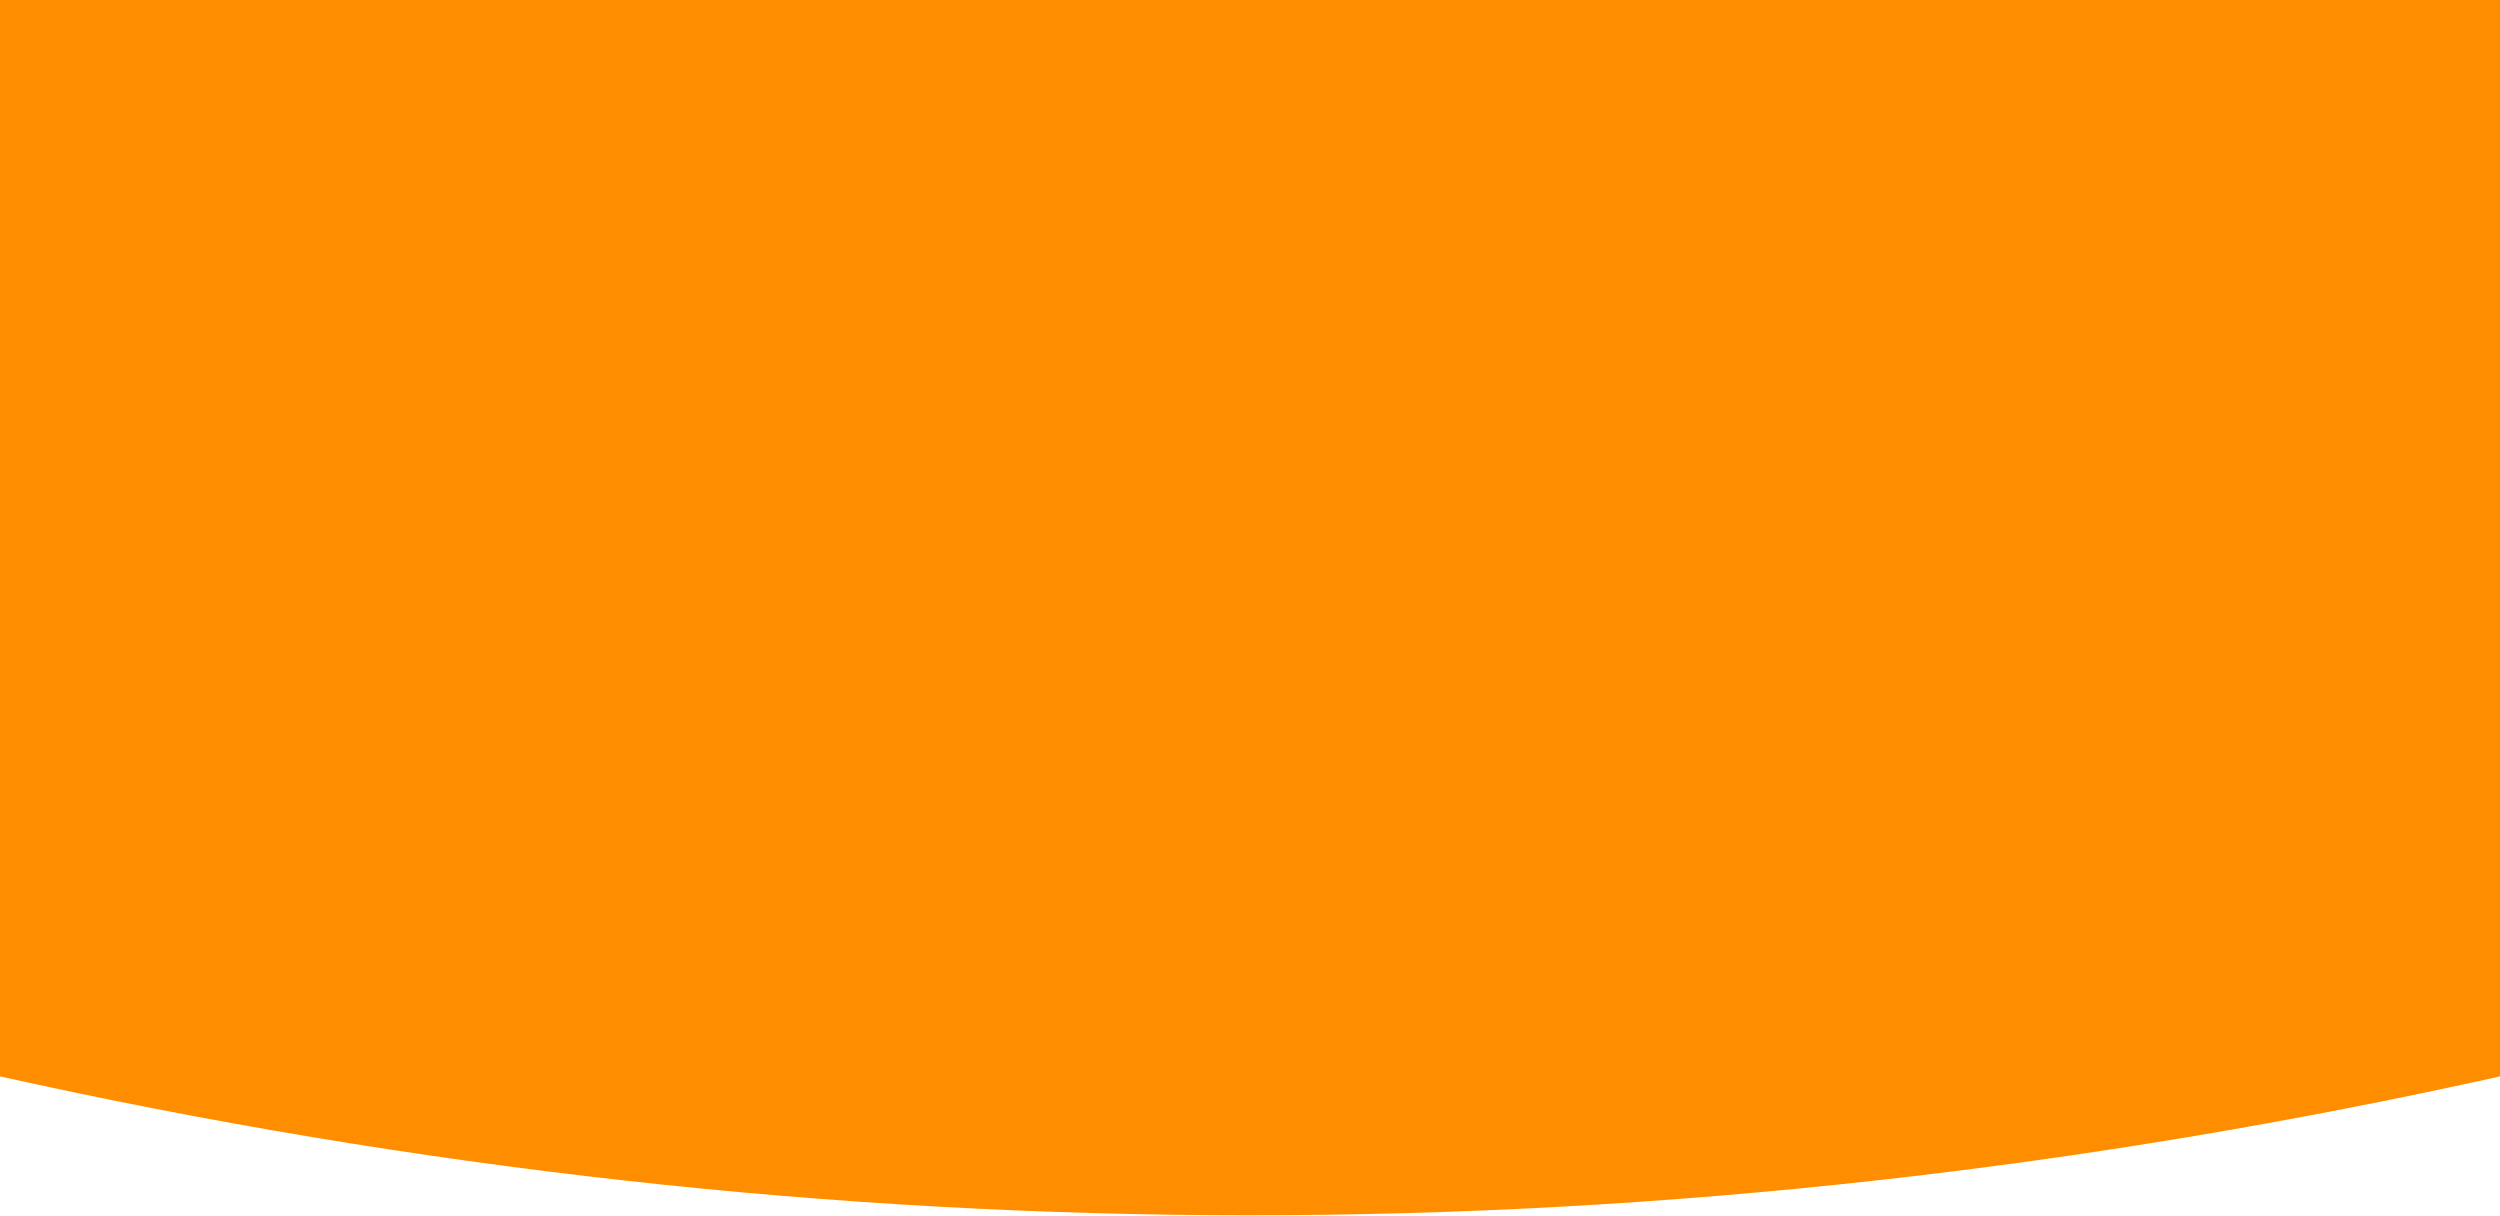
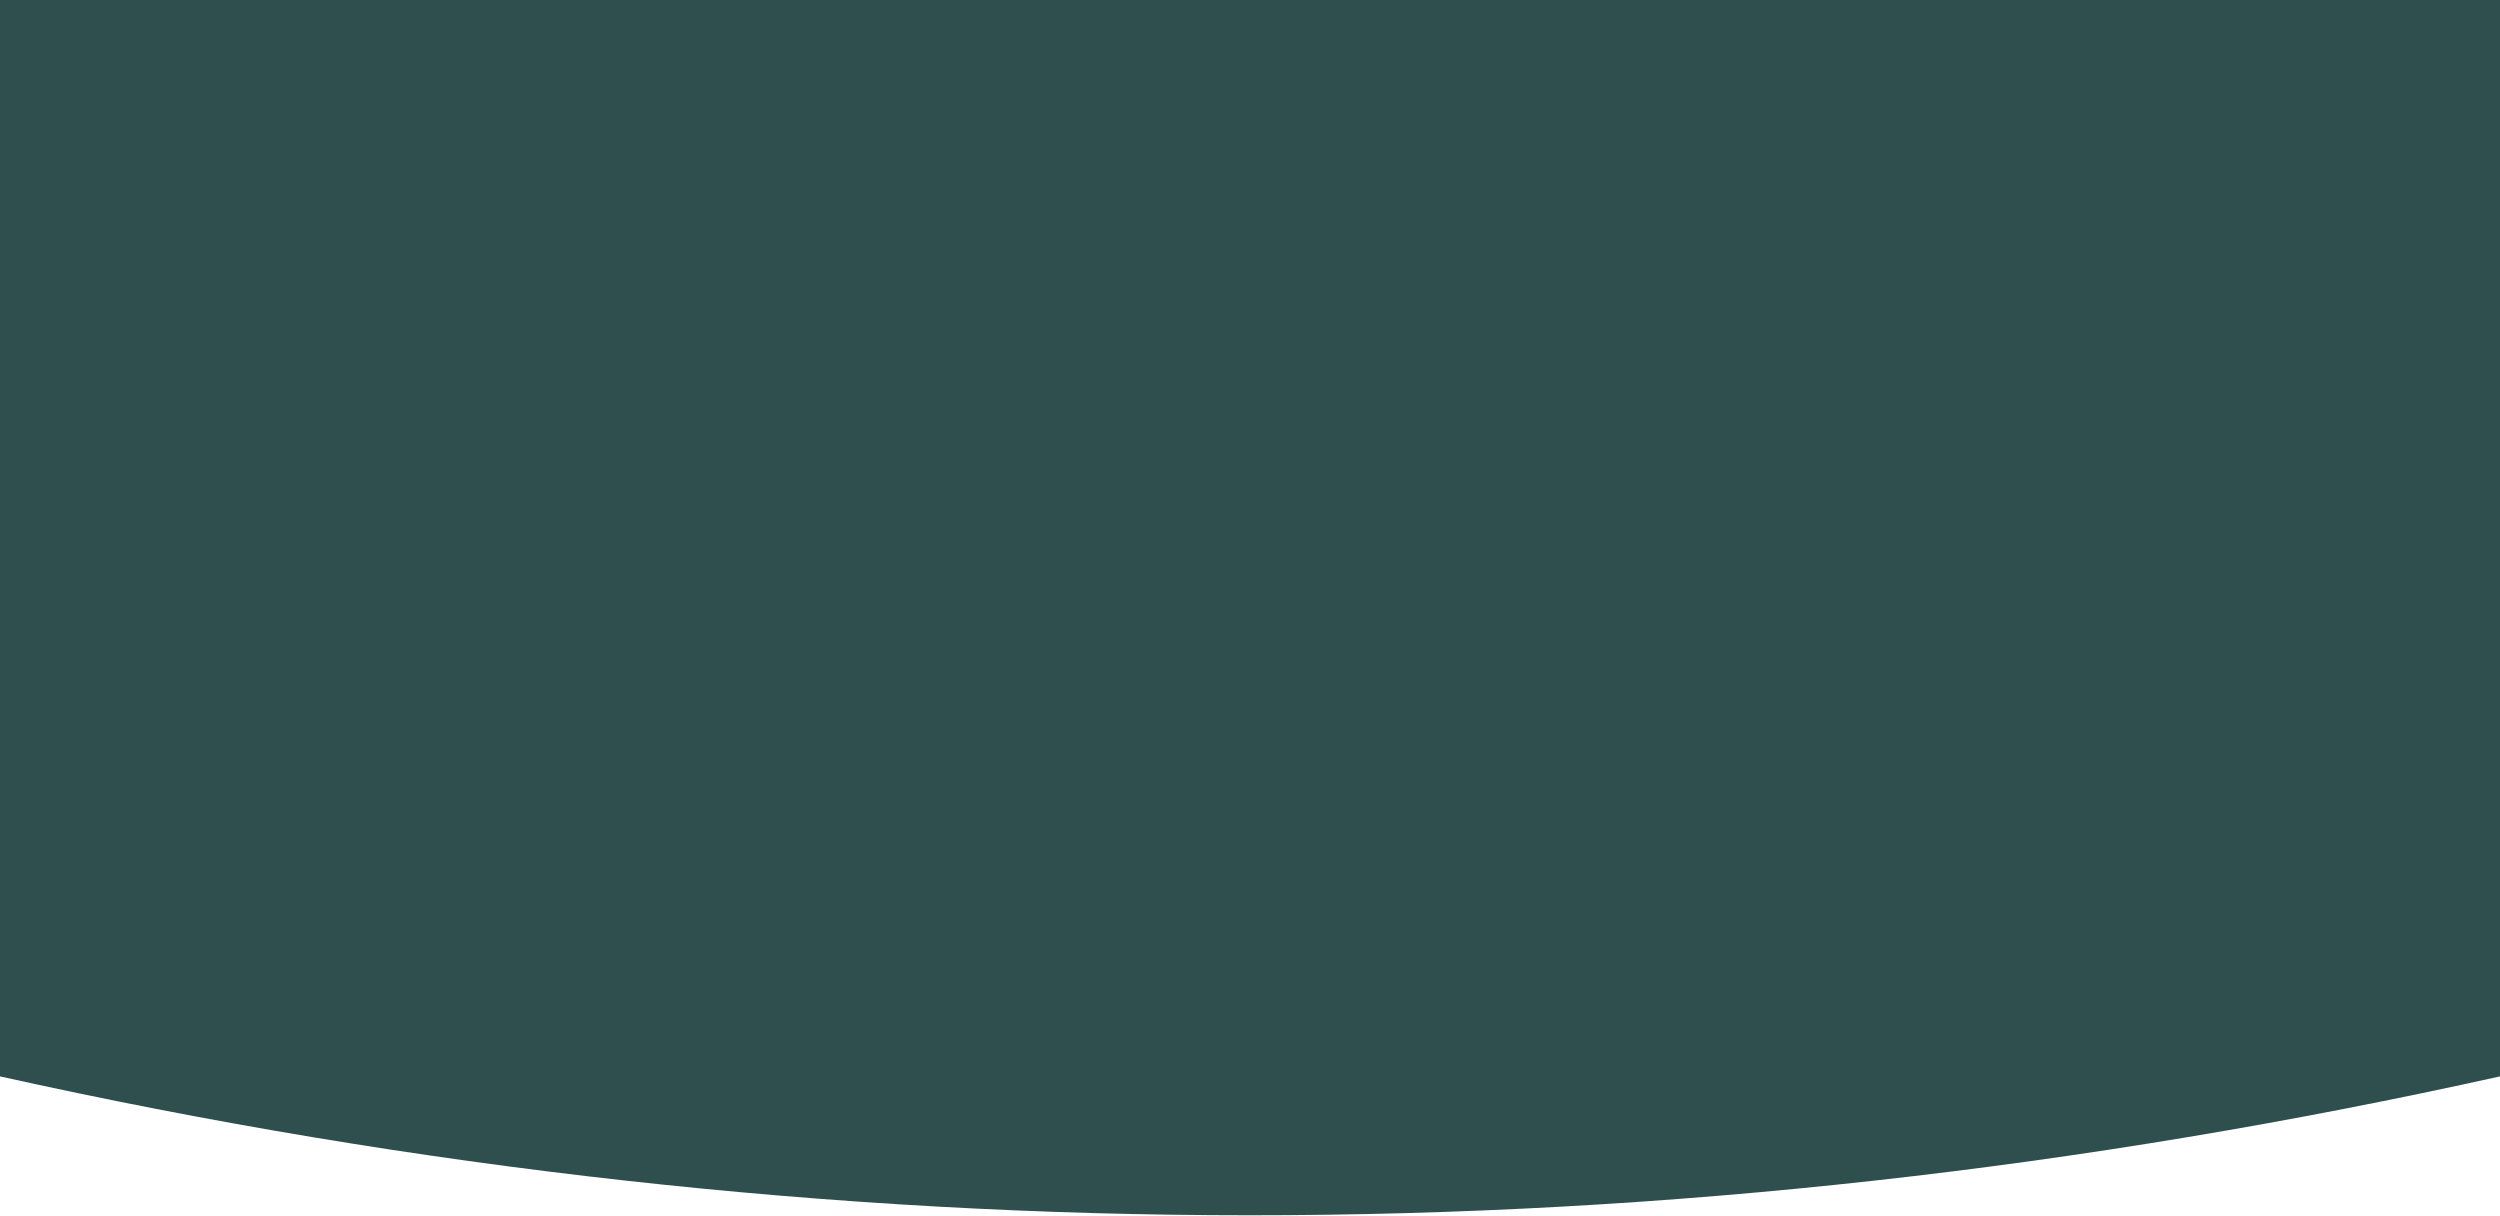
<svg xmlns="http://www.w3.org/2000/svg" width="360px" height="175px" viewBox="0 0 360 175" version="1.1">
  <g id="Page-1" stroke="none" stroke-width="1" fill="none" fill-rule="evenodd">
-     <g id="greenchain-wallet首页" transform="translate(0, -50)" fill="#FF8D00">
+     <g id="greenchain-wallet首页" transform="translate(0, -50)" fill="#2F4F4F">
      <path d="M0,50 L360,50 L360,205 C300,218.333 240,225 180,225 C120,225 60,218.333 0,205 L0,50 Z" id="矩形" />
    </g>
  </g>
</svg>
